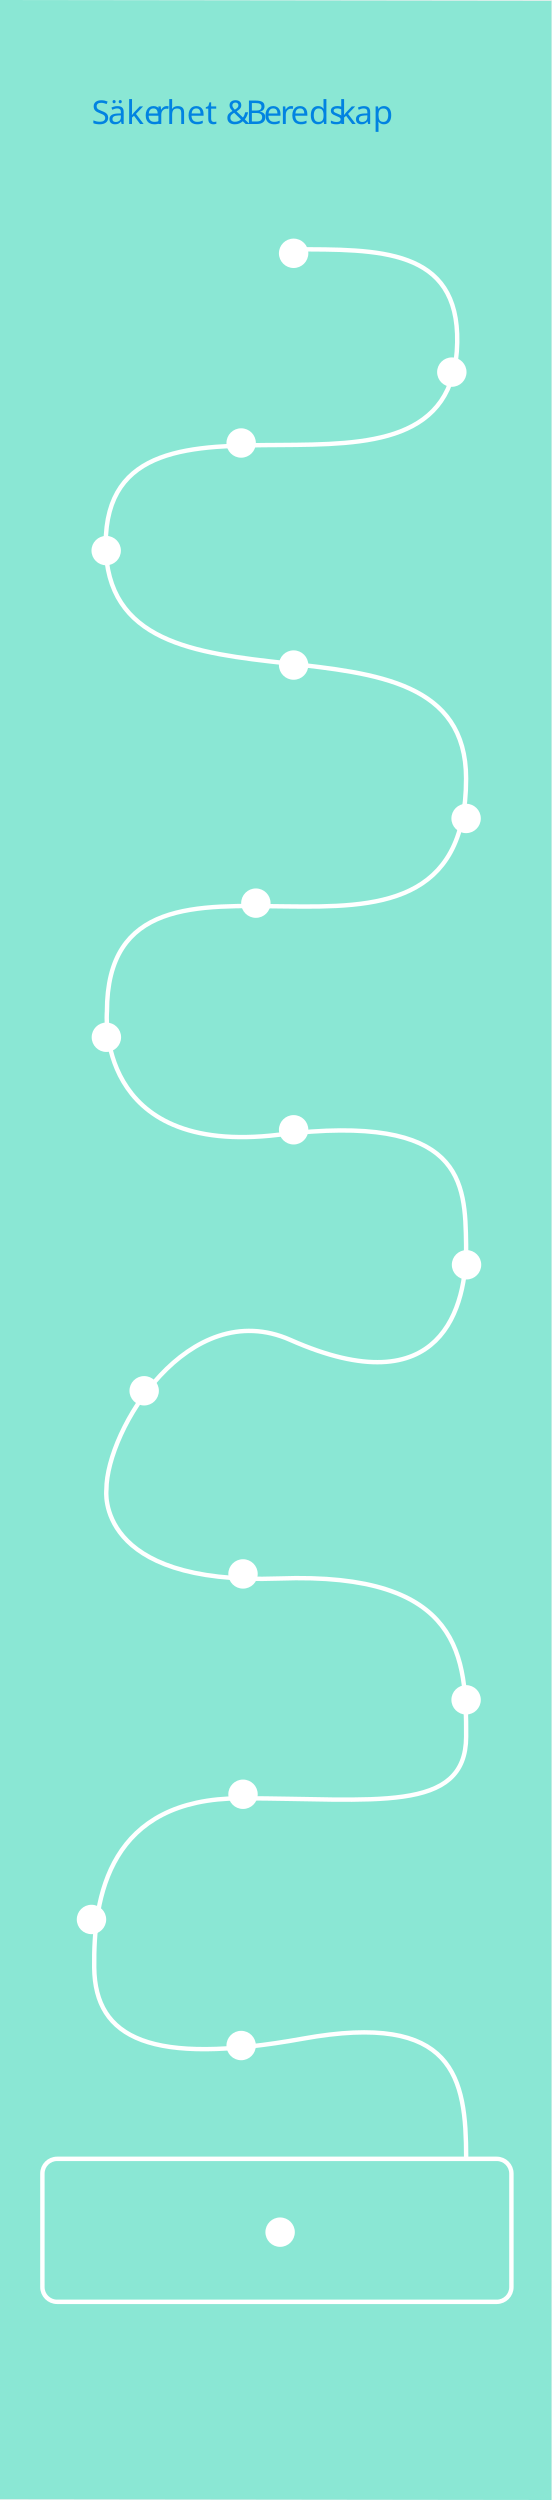
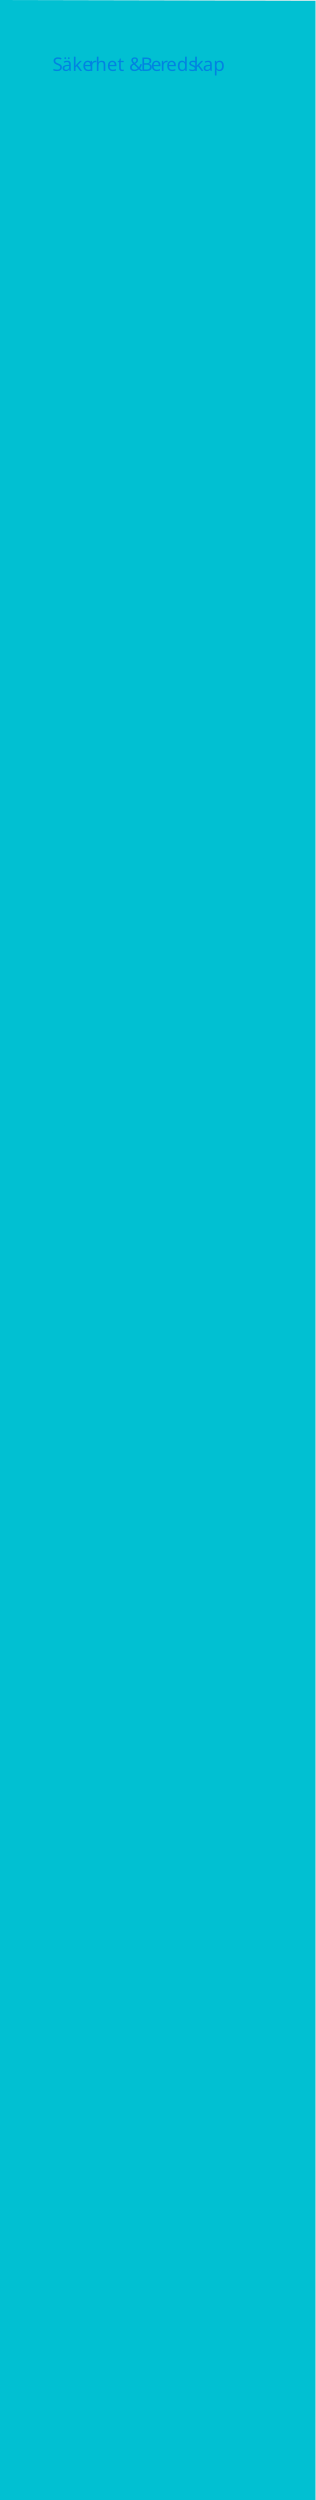
- <svg xmlns="http://www.w3.org/2000/svg" viewBox="0 0 375 1700">
-   <defs>
-     <style>
-       .cls-1 {
-         fill: #8ae7d4;
-       }
- 
-       .cls-2 {
-         fill: #fff;
-       }
- 
-       .cls-3 {
-         letter-spacing: 0em;
-       }
- 
-       .cls-4 {
-         fill: none;
-         stroke: #fff;
-         stroke-miterlimit: 10;
-         stroke-width: 3px;
-       }
- 
-       .cls-5 {
-         letter-spacing: 0em;
-       }
- 
-       .cls-6 {
-         letter-spacing: .02em;
-       }
- 
-       .cls-7 {
-         letter-spacing: 0em;
-       }
- 
-       .cls-8 {
-         letter-spacing: 0em;
-       }
- 
-       .cls-9 {
-         fill: #0183e1;
-         font-family: MyriadPro-Regular, 'Myriad Pro';
-         font-size: 22.31px;
-       }
-     </style>
-   </defs>
-   <g id="bg-9" data-name="bg">
-     <polygon class="cls-1" points="375 1700 0 1699.45 0 0 375 .55 375 1700" />
-   </g>
-   <g id="path-9" data-name="path">
-     <path class="cls-4" d="M199.66,169.55c57.51.04,112.44-1.09,111.25,63.37-2.54,137.08-239.02,3.07-239.02,137.04s245.05,28.92,245.05,159.47c0,172-244.22,6.98-244.22,158.46,0,0-9.24,99.04,116.93,83.73,126.17-15.31,126.63,32.41,127.3,74.73.67,42.32-16.5,110.42-119.43,64.82-69.29-30.69-125.16,61.22-125.16,101.74,0,0-8.35,65.15,117.31,60.48,125.66-4.67,127.39,54.49,127.31,107.42-.09,52.93-62.98,42.03-152.96,42.03s-100.59,66.94-99.95,115.2,38.57,66.94,141.81,48.26c103.23-18.68,111.11,26.46,111.11,80.95" />
+ <svg xmlns="http://www.w3.org/2000/svg" width="375" height="2971.783" viewBox="0 0 375 2971.783">
+   <g id="bg-8" data-name="bg">
+     <polygon points="375 3060.749 0 3059.76 0 0 375 .989 375 3060.749" fill="#01c0d2" />
  </g>
  <g id="anchor_read_001-12" data-name="anchor_read_001">
-     <circle class="cls-2" cx="199.66" cy="172.25" r="10" />
+     <circle cx="199.656" cy="172.251" r="10" fill="#01c0d2" />
  </g>
  <g id="anchor_quiz_001-12" data-name="anchor_quiz_001">
-     <circle class="cls-2" cx="307.24" cy="253.04" r="10" />
+     <circle cx="307.241" cy="340.055" r="10" fill="#01c0d2" />
  </g>
  <g id="anchor_read_002-12" data-name="anchor_read_002">
-     <circle class="cls-2" cx="163.99" cy="301.24" r="10" />
+     <circle cx="163.993" cy="507.858" r="10" fill="#01c0d2" />
  </g>
  <g id="anchor_quiz_002-12" data-name="anchor_quiz_002">
-     <circle class="cls-2" cx="72.21" cy="374.4" r="10" />
+     <circle cx="72.211" cy="675.662" r="10" fill="#01c0d2" />
  </g>
-   <g id="anchor_read_003-11" data-name="anchor_read_003">
-     <circle class="cls-2" cx="199.66" cy="452.24" r="10" />
+   <g id="anchor_read_003-12" data-name="anchor_read_003">
+     <circle cx="199.656" cy="843.466" r="10" fill="#01c0d2" />
  </g>
  <g id="anchor_quiz_003-12" data-name="anchor_quiz_003">
-     <circle class="cls-2" cx="316.95" cy="556.54" r="10" />
+     <circle cx="316.952" cy="1011.269" r="10" fill="#01c0d2" />
  </g>
  <g id="anchor_read_004-11" data-name="anchor_read_004">
-     <circle class="cls-2" cx="173.99" cy="614.14" r="10" />
+     <circle cx="173.993" cy="1179.073" r="10" fill="#01c0d2" />
  </g>
-   <g id="anchor_quiz_004-11" data-name="anchor_quiz_004">
-     <circle class="cls-2" cx="72.34" cy="705.33" r="10" />
+   <g id="anchor_quiz_004-12" data-name="anchor_quiz_004">
+     <circle cx="72.343" cy="1346.876" r="10" fill="#01c0d2" />
  </g>
  <g id="anchor_read_005-10" data-name="anchor_read_005">
-     <circle class="cls-2" cx="199.66" cy="768.26" r="10" />
+     <circle cx="199.656" cy="1514.68" r="10" fill="#01c0d2" />
  </g>
  <g id="anchor_quiz_005-11" data-name="anchor_quiz_005">
-     <circle class="cls-2" cx="317.24" cy="860.05" r="10" />
+     <circle cx="317.241" cy="1682.483" r="10" fill="#01c0d2" />
  </g>
-   <g id="anchor_read_006-8" data-name="anchor_read_006">
-     <circle class="cls-2" cx="98.04" cy="945.73" r="10" />
+   <g id="anchor_read_006-7" data-name="anchor_read_006">
+     <circle cx="98.038" cy="1850.287" r="10" fill="#01c0d2" />
  </g>
  <g id="anchor_quiz_006-10" data-name="anchor_quiz_006">
-     <circle class="cls-2" cx="165.25" cy="1070.27" r="10" />
+     <circle cx="165.254" cy="2018.091" r="10" fill="#01c0d2" />
  </g>
  <g id="anchor_read_007-5" data-name="anchor_read_007">
-     <circle class="cls-2" cx="316.95" cy="1155.89" r="10" />
+     <circle cx="316.952" cy="2185.894" r="10" fill="#01c0d2" />
  </g>
-   <g id="anchor_quiz_007-8" data-name="anchor_quiz_007">
-     <circle class="cls-2" cx="165.25" cy="1220.1" r="10" />
+   <g id="anchor_quiz_007-7" data-name="anchor_quiz_007">
+     <circle cx="165.254" cy="2353.698" r="10" fill="#01c0d2" />
  </g>
  <g id="anchor_read_008-3" data-name="anchor_read_008">
-     <circle class="cls-2" cx="62.21" cy="1305.24" r="10" />
+     <circle cx="62.211" cy="2521.501" r="10" fill="#01c0d2" />
  </g>
  <g id="anchor_quiz_008-4" data-name="anchor_quiz_008">
-     <circle class="cls-2" cx="163.99" cy="1390.96" r="10" />
+     <circle cx="163.993" cy="2689.305" r="10" fill="#01c0d2" />
  </g>
  <g id="anchor_quiz_009-3" data-name="anchor_quiz_009">
-     <circle class="cls-2" cx="190.48" cy="1517.87" r="10" />
+     <circle cx="190.484" cy="2857.108" r="10" fill="#01c0d2" />
  </g>
  <g id="text_Sakerhet_o_Beredskap">
-     <text class="cls-9" transform="translate(62.34 84.31)">
-       <tspan class="cls-3" x="0" y="0">S</tspan>
-       <tspan x="11.07" y="0">äke</tspan>
-       <tspan class="cls-7" x="43.47" y="0">r</tspan>
-       <tspan x="50.85" y="0">het &amp; </tspan>
-       <tspan class="cls-7" x="104.76" y="0">B</tspan>
-       <tspan x="116.95" y="0">e</tspan>
-       <tspan class="cls-5" x="128.13" y="0">r</tspan>
-       <tspan class="cls-8" x="135.2" y="0">eds</tspan>
-       <tspan class="cls-6" x="167.8" y="0">k</tspan>
-       <tspan x="178.67" y="0">ap</tspan>
+     <text transform="translate(62.3442 84.3135)" fill="#0183e1" font-family="MyriadPro-Regular, 'Myriad Pro'" font-size="22.314">
+       <tspan x="0" y="0" letter-spacing=".003em">S</tspan>
+       <tspan x="11.068" y="0">äke</tspan>
+       <tspan x="43.468" y="0" letter-spacing=".004em">r</tspan>
+       <tspan x="50.854" y="0">het &amp; </tspan>
+       <tspan x="104.765" y="0" letter-spacing=".004em">B</tspan>
+       <tspan x="116.948" y="0">e</tspan>
+       <tspan x="128.127" y="0" letter-spacing="-.01em">r</tspan>
+       <tspan x="135.201" y="0" letter-spacing="0em">eds</tspan>
+       <tspan x="167.802" y="0" letter-spacing=".018em">k</tspan>
+       <tspan x="178.669" y="0">ap</tspan>
    </text>
-     <rect class="cls-4" x="28.83" y="1468.01" width="318.93" height="97.24" rx="10" ry="10" />
  </g>
</svg>
